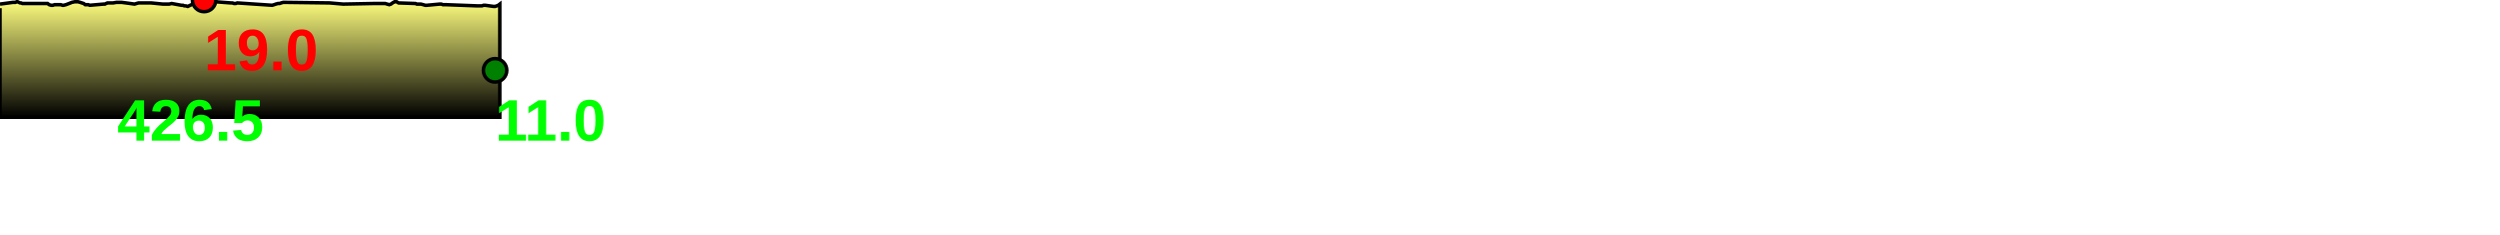
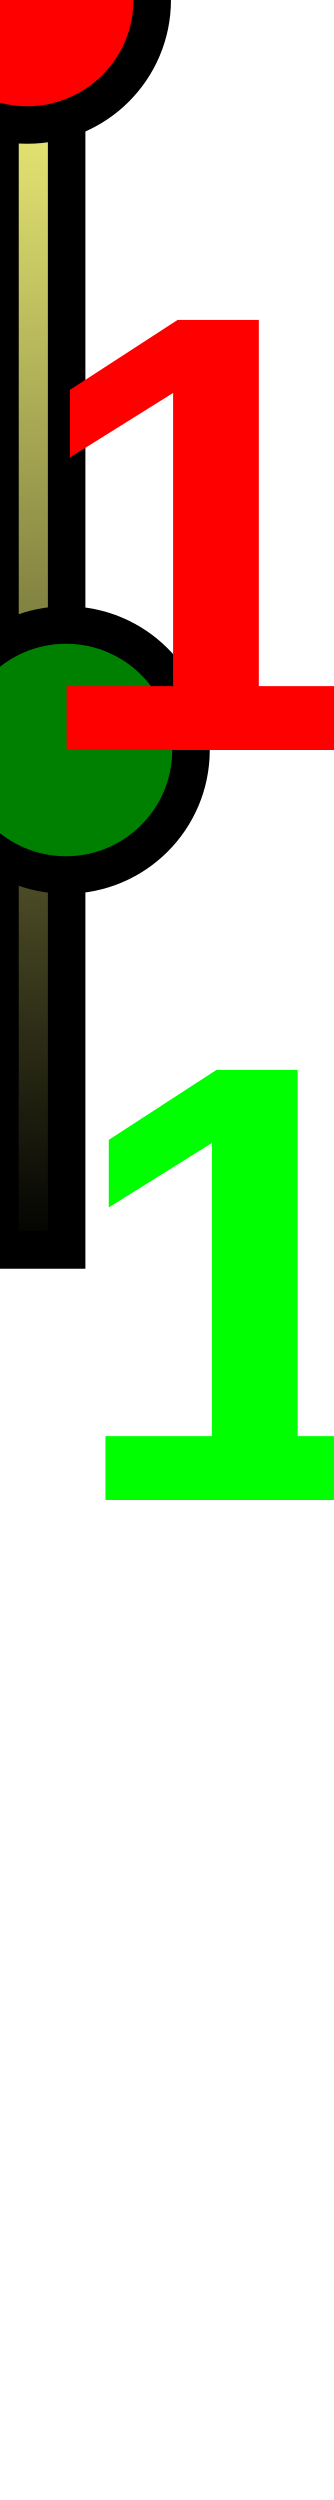
- <svg xmlns="http://www.w3.org/2000/svg" baseProfile="full" height="200px" version="1.1" width="2132.441px">
+ <svg xmlns="http://www.w3.org/2000/svg" baseProfile="full" height="200px" version="1.1" width="26.656px">
  <defs>
    <linearGradient id="my-gradient" x1="0" x2="0" y1="0" y2="1">
      <stop offset="0.0" stop-color="#ffff7f" stop-opacity="1" />
      <stop offset="0.2" stop-color="#cccc66" stop-opacity="1" />
      <stop offset="1.0" stop-color="#000000" stop-opacity="1" />
    </linearGradient>
  </defs>
-   <path d="M 0 3.5 L 11.188 2.0 L 12.231 2.0 L 13.227 2.0 L 14.147 1.5 L 15.006 1.5 L 15.985 2.0 L 17.136 2.5 L 17.963 2.5 L 19.101 3.0 L 40.646 3.0 L 41.962 4.0 L 43.592 4.5 L 45.082 4.5 L 46.586 4.0 L 48.086 4.0 L 49.445 4.0 L 50.62 4.0 L 51.805 4.0 L 53.34 4.5 L 54.276 4.5 L 56.288 4.0 L 58.929 3.0 L 61.398 2.0 L 63.849 1.5 L 66.531 1.5 L 68.327 2.0 L 71.383 3.0 L 72.757 4.0 L 74.136 4.0 L 75.28 4.0 L 76.626 4.5 L 88.328 3.5 L 89.484 3.5 L 90.503 3.0 L 91.708 2.5 L 92.807 2.5 L 94.456 2.5 L 96.494 2.5 L 99.509 2.0 L 103.618 2.0 L 107.543 2.5 L 111.225 3.0 L 114.772 3.5 L 118.173 2.5 L 121.892 2.5 L 128.936 2.5 L 138.987 3.5 L 140.579 3.5 L 142.57 3.5 L 144.311 3.5 L 146.495 3.0 L 154.818 4.5 L 156.122 4.5 L 157.269 5.0 L 158.483 5.0 L 160.219 5.5 L 171.835 0.0 L 172.902 0.0 L 174.158 0.0 L 175.39 1.0 L 176.982 1.0 L 196.912 2.5 L 198.301 2.5 L 199.741 3.0 L 201.161 3.0 L 202.477 2.5 L 232.224 4.5 L 233.894 4.0 L 235.348 3.5 L 237.163 3.0 L 238.528 3.0 L 239.967 2.5 L 241.756 2.0 L 281.325 2.5 L 292.842 3.5 L 292.842 3.5 L 318.669 3.0 L 328.719 3.0 L 330.396 3.5 L 332.117 4.0 L 333.579 3.5 L 334.952 2.5 L 336.686 1.5 L 338.417 1.5 L 340.057 2.5 L 354.512 3.0 L 355.737 3.5 L 357.296 3.5 L 359.162 3.5 L 361.141 4.0 L 362.834 4.5 L 364.341 4.5 L 375.118 3.5 L 376.596 3.5 L 377.934 4.0 L 379.282 4.0 L 380.592 4.0 L 406.903 5.0 L 408.156 5.0 L 409.714 5.0 L 411.164 5.0 L 412.683 4.5 L 414.015 4.5 L 421.254 5.5 L 422.464 5.5 L 423.938 5.0 L 425.202 4.5 L 426.488 3.5 L 426.488 100 L 0.0 100 L 0.0 7.0" fill="url(#my-gradient)" stroke="black" stroke-width="3" />
-   <circle cx="174.158" cy="0" fill="red" r="10" stroke="black" stroke-width="3" />
-   <circle cx="422.464" cy="60" fill="green" r="10" stroke="black" stroke-width="3" />
-   <text fill="#ff0000" font-family="Arial" font-size="50px" font-weight="bold" stroke="none" x="174.158" y="60">19.0</text>
-   <text fill="#00ff00" font-family="Arial" font-size="50px" font-weight="bold" stroke="none" x="422.464" y="120">11.0</text>
-   <text fill="#00ff00" font-family="Arial" font-size="50px" font-weight="bold" stroke="none" x="100" y="120">426.5</text>
+   <path d="M 0 3.5 L 0.14 2.0 L 0.153 2.0 L 0.165 2.0 L 0.177 1.5 L 0.188 1.5 L 0.2 2.0 L 0.214 2.5 L 0.225 2.5 L 0.239 3.0 L 0.508 3.0 L 0.525 4.0 L 0.545 4.5 L 0.564 4.5 L 0.582 4.0 L 0.601 4.0 L 0.618 4.0 L 0.633 4.0 L 0.648 4.0 L 0.667 4.5 L 0.678 4.5 L 0.704 4.0 L 0.737 3.0 L 0.767 2.0 L 0.798 1.5 L 0.832 1.5 L 0.854 2.0 L 0.892 3.0 L 0.909 4.0 L 0.927 4.0 L 0.941 4.0 L 0.958 4.5 L 1.104 3.5 L 1.119 3.5 L 1.131 3.0 L 1.146 2.5 L 1.16 2.5 L 1.181 2.5 L 1.206 2.5 L 1.244 2.0 L 1.295 2.0 L 1.344 2.5 L 1.39 3.0 L 1.435 3.5 L 1.477 2.5 L 1.524 2.5 L 1.612 2.5 L 1.737 3.5 L 1.757 3.5 L 1.782 3.5 L 1.804 3.5 L 1.831 3.0 L 1.935 4.5 L 1.952 4.5 L 1.966 5.0 L 1.981 5.0 L 2.003 5.5 L 2.148 0.0 L 2.161 0.0 L 2.177 0.0 L 2.192 1.0 L 2.212 1.0 L 2.461 2.5 L 2.479 2.5 L 2.497 3.0 L 2.515 3.0 L 2.531 2.5 L 2.903 4.5 L 2.924 4.0 L 2.942 3.5 L 2.965 3.0 L 2.982 3.0 L 3 2.5 L 3.022 2.0 L 3.517 2.5 L 3.661 3.5 L 3.661 3.5 L 3.983 3.0 L 4.109 3.0 L 4.13 3.5 L 4.151 4.0 L 4.17 3.5 L 4.187 2.5 L 4.209 1.5 L 4.23 1.5 L 4.251 2.5 L 4.431 3.0 L 4.447 3.5 L 4.466 3.5 L 4.49 3.5 L 4.514 4.0 L 4.535 4.5 L 4.554 4.5 L 4.689 3.5 L 4.707 3.5 L 4.724 4.0 L 4.741 4.0 L 4.757 4.0 L 5.086 5.0 L 5.102 5.0 L 5.121 5.0 L 5.14 5.0 L 5.159 4.5 L 5.175 4.5 L 5.266 5.5 L 5.281 5.5 L 5.299 5.0 L 5.315 4.5 L 5.331 3.5 L 5.331 100 L 0.0 100 L 0.0 7.0" fill="url(#my-gradient)" stroke="black" stroke-width="3" />
+   <circle cx="2.177" cy="0" fill="red" r="10" stroke="black" stroke-width="3" />
+   <circle cx="5.281" cy="60" fill="green" r="10" stroke="black" stroke-width="3" />
+   <text fill="#ff0000" font-family="Arial" font-size="50px" font-weight="bold" stroke="none" x="2.177" y="60">19.0</text>
+   <text fill="#00ff00" font-family="Arial" font-size="50px" font-weight="bold" stroke="none" x="5.281" y="120">11.0</text>
+   <text fill="#00ff00" font-family="Arial" font-size="50px" font-weight="bold" stroke="none" x="100" y="120">5.3</text>
</svg>
